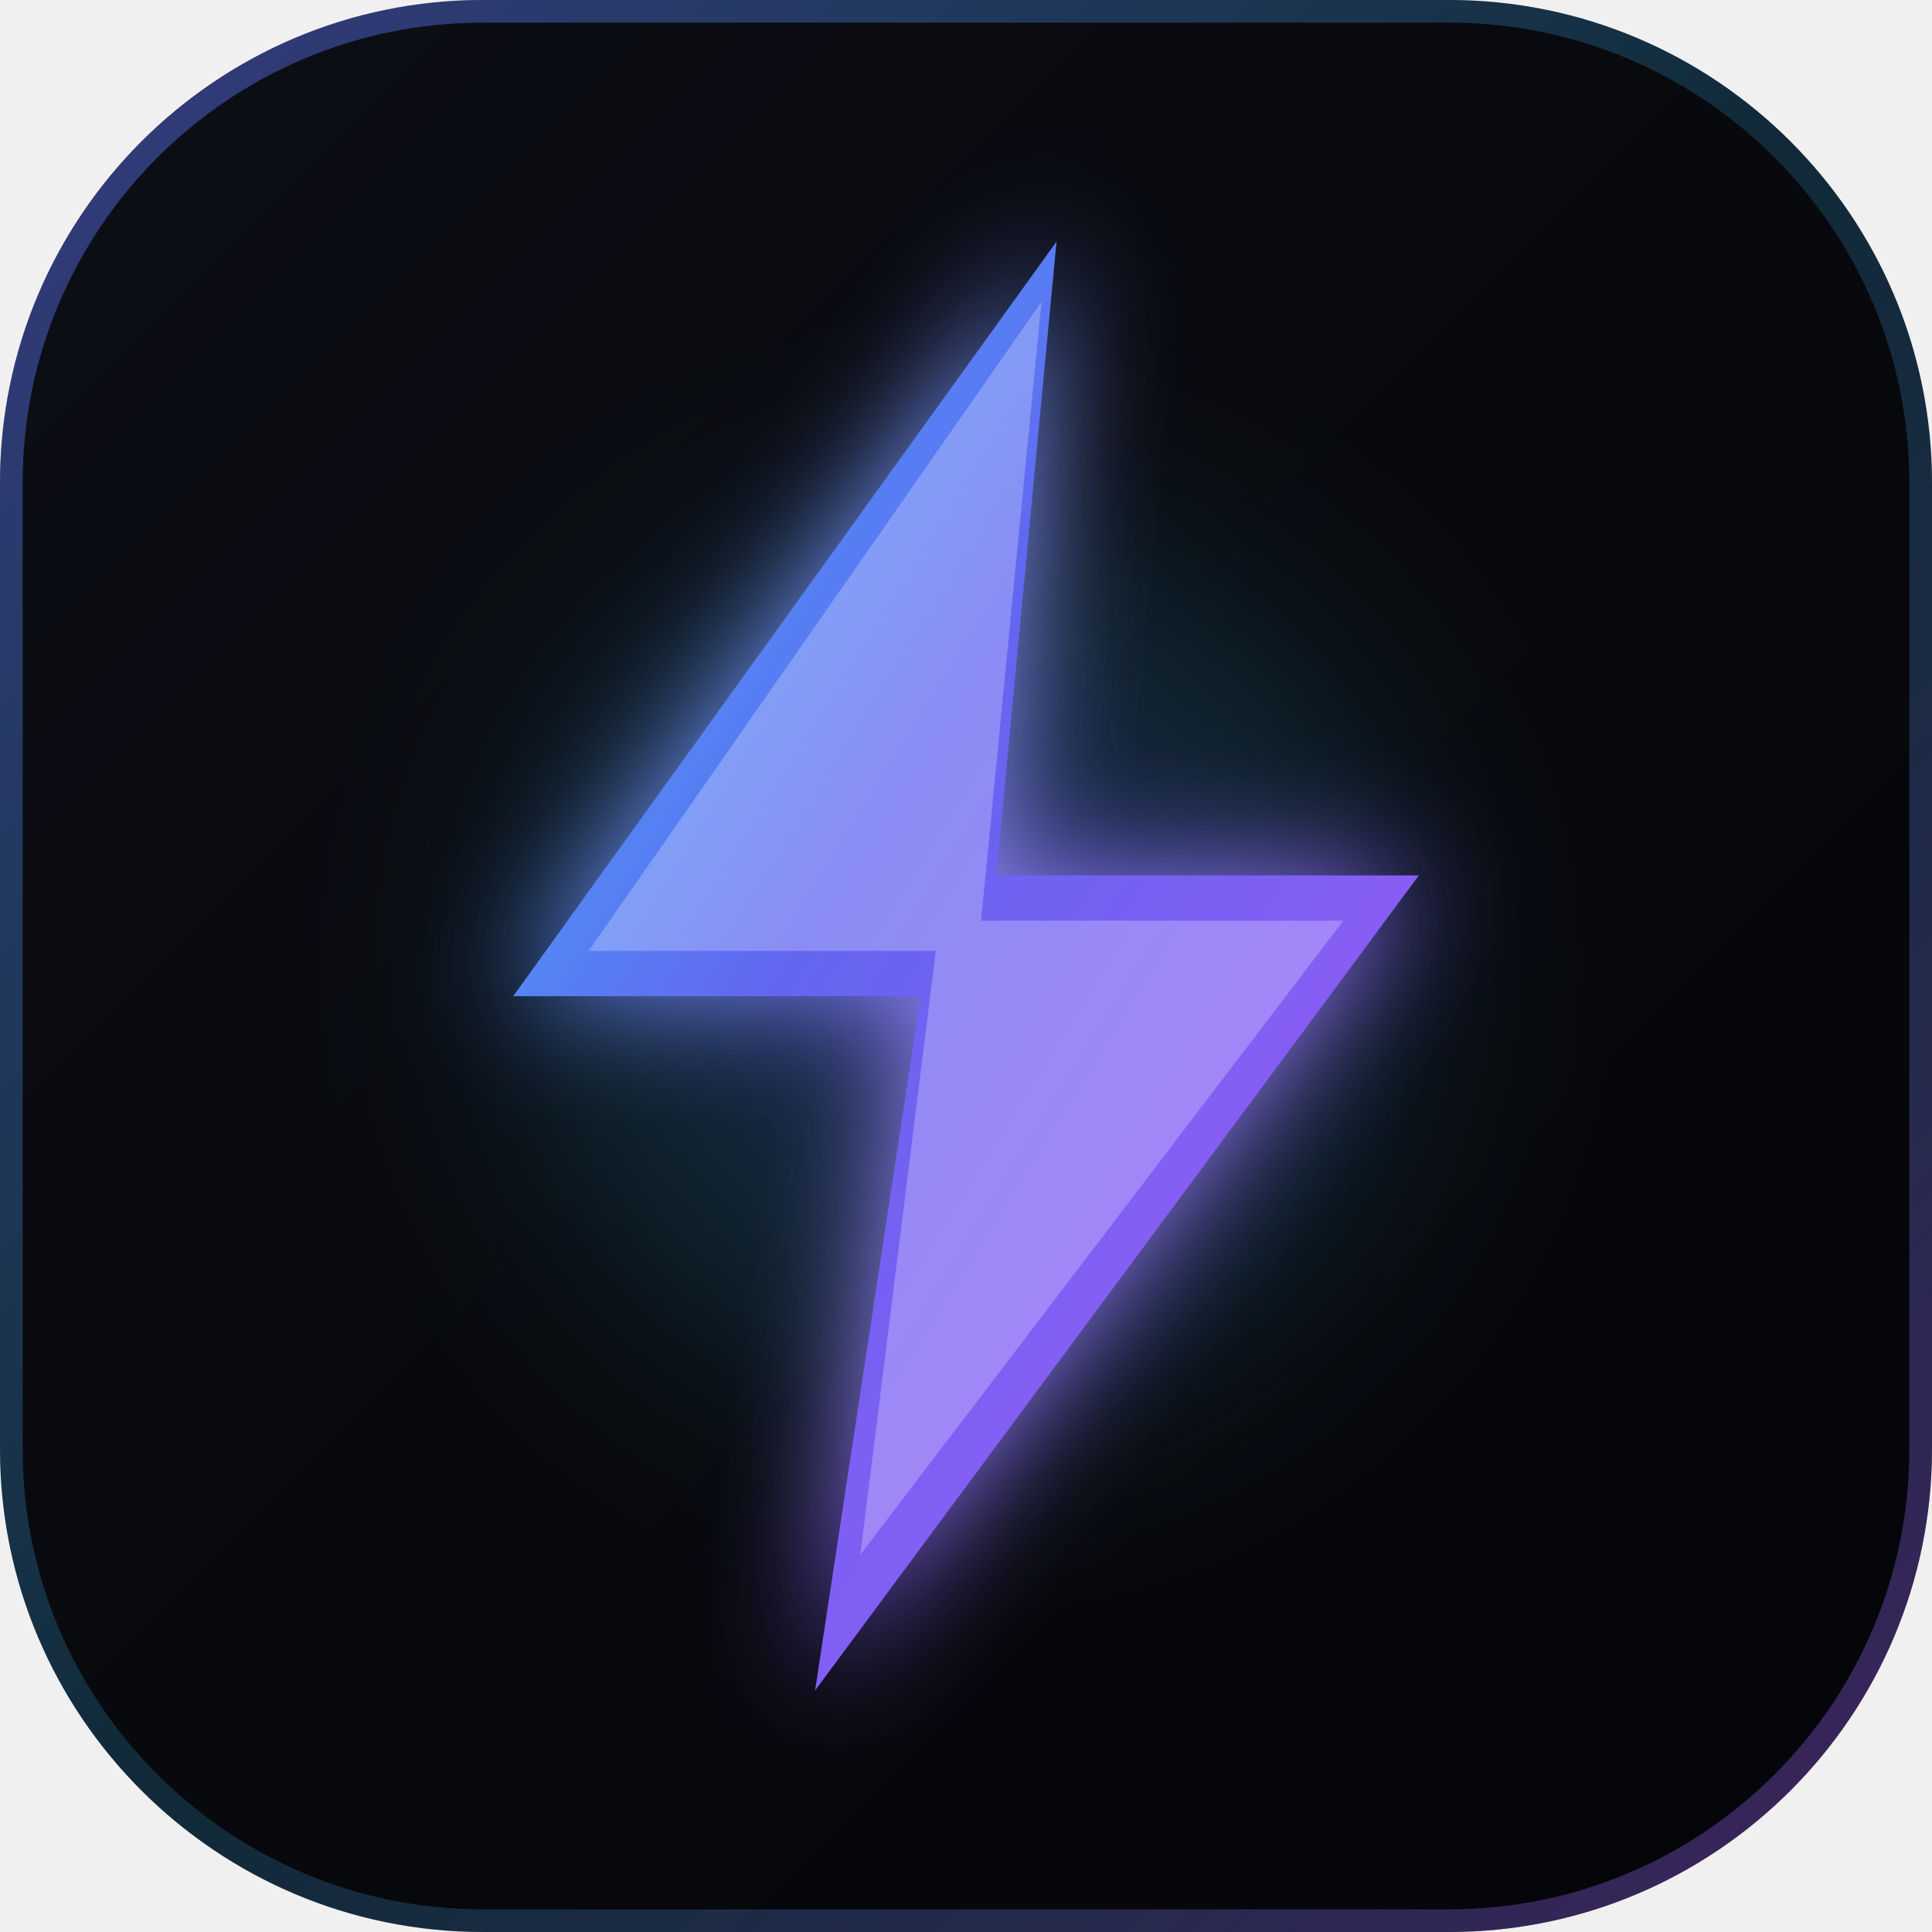
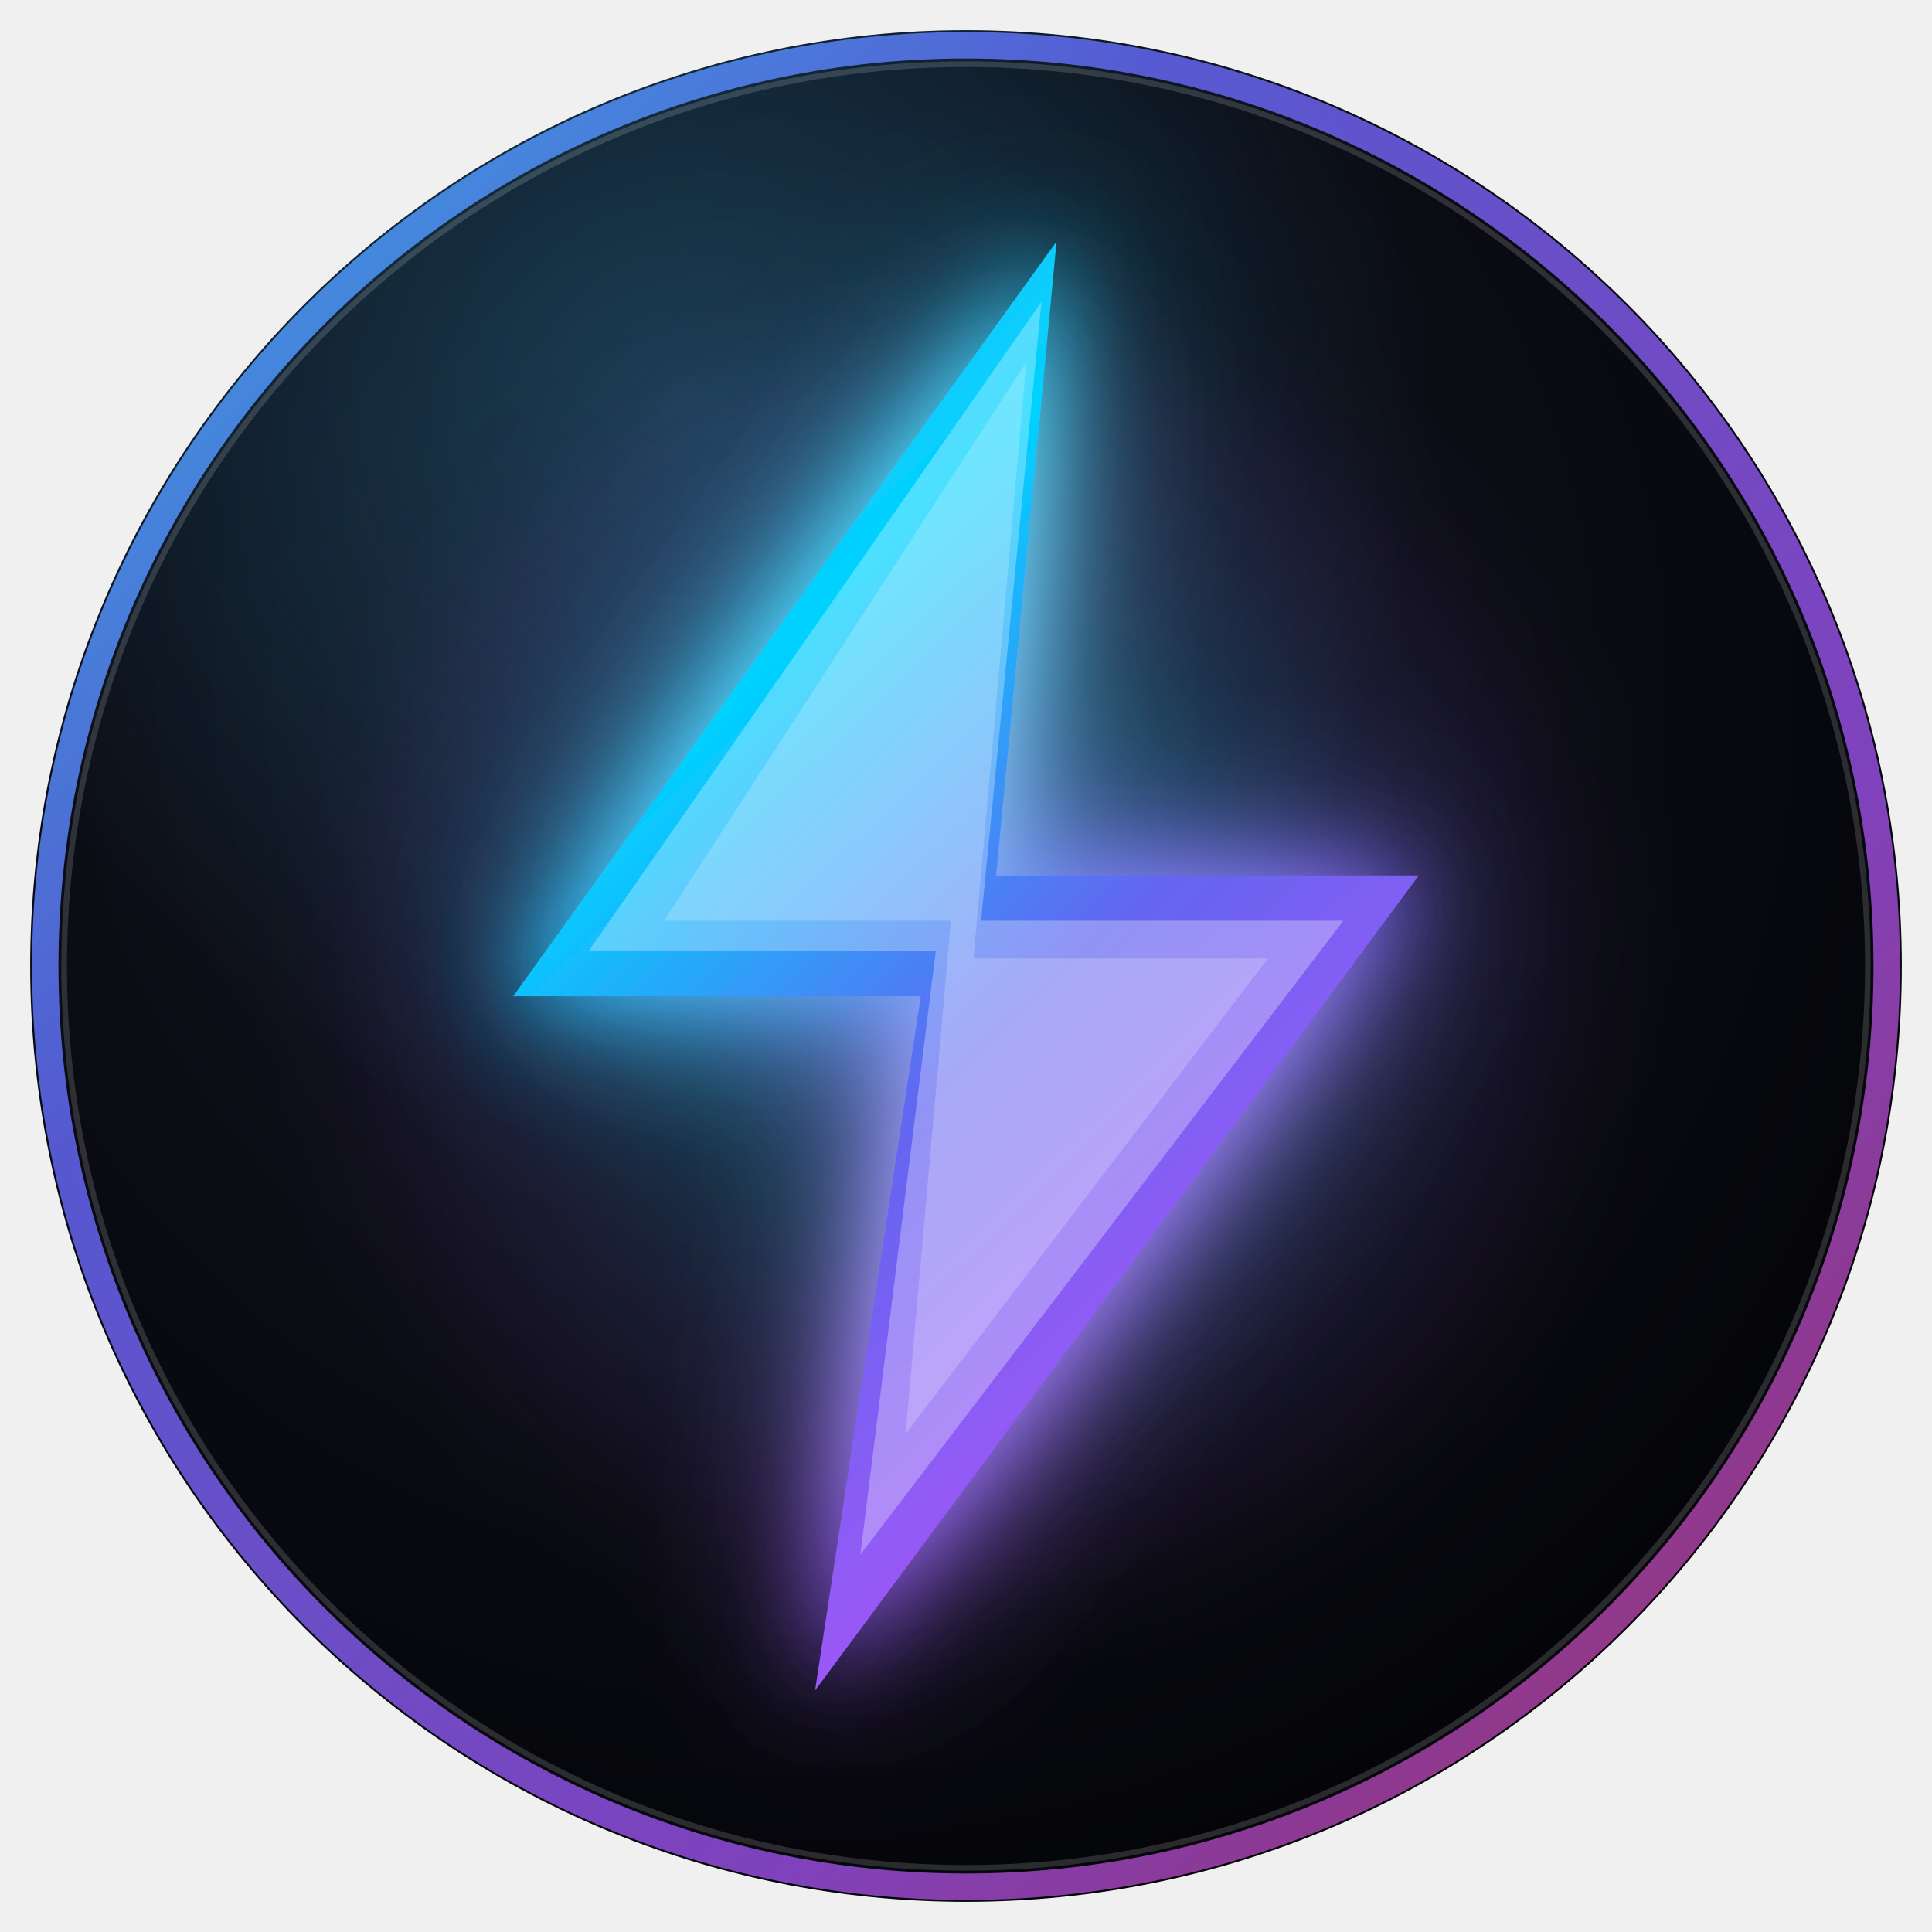
<svg xmlns="http://www.w3.org/2000/svg" viewBox="0 0 512 512" width="100%" height="100%">
  <defs>
-     <linearGradient id="bgGrad" x1="0%" y1="0%" x2="100%" y2="100%">
-       <stop offset="0%" stop-color="#0d0f17" />
-       <stop offset="50%" stop-color="#08090d" />
-       <stop offset="100%" stop-color="#040508" />
+     <radialGradient id="bgGrad" cx="40%" cy="35%" r="70%">
+       <stop offset="0%" stop-color="#181b2a" />
+       <stop offset="45%" stop-color="#0d0f18" />
+       <stop offset="80%" stop-color="#07080d" />
+       <stop offset="100%" stop-color="#040407" />
+     </radialGradient>
+     <linearGradient id="borderGrad" x1="0%" y1="0%" x2="100%" y2="100%">
+       <stop offset="0%" stop-color="#38bdf8" stop-opacity="0.9" />
+       <stop offset="30%" stop-color="#6366f1" stop-opacity="0.85" />
+       <stop offset="70%" stop-color="#a855f7" stop-opacity="0.75" />
+       <stop offset="100%" stop-color="#ec4899" stop-opacity="0.65" />
    </linearGradient>
-     <linearGradient id="borderGrad" x1="0%" y1="0%" x2="100%" y2="100%">
-       <stop offset="0%" stop-color="#6366f1" stop-opacity="0.8" />
-       <stop offset="50%" stop-color="#38bdf8" stop-opacity="0.3" />
-       <stop offset="100%" stop-color="#a855f7" stop-opacity="0.6" />
-     </linearGradient>
-     <linearGradient id="boltGrad" x1="0%" y1="0%" x2="100%" y2="100%">
+     <linearGradient id="boltGrad" x1="20%" y1="0%" x2="80%" y2="100%">
      <stop offset="0%" stop-color="#38bdf8" />
-       <stop offset="40%" stop-color="#6366f1" />
-       <stop offset="100%" stop-color="#a855f7" />
+       <stop offset="25%" stop-color="#00d2ff" />
+       <stop offset="55%" stop-color="#6366f1" />
+       <stop offset="85%" stop-color="#a855f7" />
+       <stop offset="100%" stop-color="#ec4899" />
    </linearGradient>
    <radialGradient id="ambientGlow" cx="50%" cy="50%" r="50%">
-       <stop offset="0%" stop-color="#6366f1" stop-opacity="0.35" />
-       <stop offset="60%" stop-color="#38bdf8" stop-opacity="0.1" />
-       <stop offset="100%" stop-color="#08090d" stop-opacity="0" />
+       <stop offset="0%" stop-color="#6366f1" stop-opacity="0.45" />
+       <stop offset="40%" stop-color="#38bdf8" stop-opacity="0.2" />
+       <stop offset="80%" stop-color="#a855f7" stop-opacity="0.05" />
+       <stop offset="100%" stop-color="#000000" stop-opacity="0" />
    </radialGradient>
-     <filter id="neonGlow" x="-20%" y="-20%" width="140%" height="140%">
-       <feGaussianBlur stdDeviation="16" result="blur" />
-       <feComposite in="SourceGraphic" in2="blur" operator="over" />
+     <radialGradient id="topLight" cx="35%" cy="20%" r="40%">
+       <stop offset="0%" stop-color="#38bdf8" stop-opacity="0.25" />
+       <stop offset="100%" stop-color="#38bdf8" stop-opacity="0" />
+     </radialGradient>
+     <filter id="neonGlow" x="-30%" y="-30%" width="160%" height="160%">
+       <feGaussianBlur in="SourceGraphic" stdDeviation="12" result="blur1" />
+       <feGaussianBlur in="SourceGraphic" stdDeviation="24" result="blur2" />
+       <feMerge>
+         <feMergeNode in="blur2" />
+         <feMergeNode in="blur1" />
+         <feMergeNode in="SourceGraphic" />
+       </feMerge>
    </filter>
  </defs>
-   <rect width="512" height="512" rx="128" fill="url(#bgGrad)" />
-   <rect width="506" height="506" x="3" y="3" rx="125" fill="none" stroke="url(#borderGrad)" stroke-width="6" opacity="0.6" />
-   <circle cx="256" cy="256" r="180" fill="url(#ambientGlow)" />
-   <g filter="url(#neonGlow)" transform="translate(0, 0)">
+   <circle cx="256" cy="256" r="248" fill="url(#bgGrad)" />
+   <circle cx="256" cy="256" r="248" fill="url(#topLight)" />
+   <circle cx="256" cy="256" r="244" fill="none" stroke="url(#borderGrad)" stroke-width="7" />
+   <circle cx="256" cy="256" r="239" fill="none" stroke="#ffffff" stroke-width="1.5" stroke-opacity="0.15" />
+   <circle cx="256" cy="256" r="200" fill="url(#ambientGlow)" />
+   <g filter="url(#neonGlow)">
    <path d="M280 64 L136 264 L244 264 L216 448 L376 232 L264 232 Z" fill="url(#boltGrad)" />
-     <path d="M276 80 L156 252 L248 252 L228 412 L356 244 L260 244 Z" fill="#ffffff" opacity="0.25" />
+     <path d="M276 80 L156 252 L248 252 L228 412 L356 244 L260 244 Z" fill="#ffffff" opacity="0.3" />
+     <path d="M272 96 L176 244 L252 244 L240 380 L336 254 L258 254 Z" fill="#ffffff" opacity="0.2" />
  </g>
</svg>
